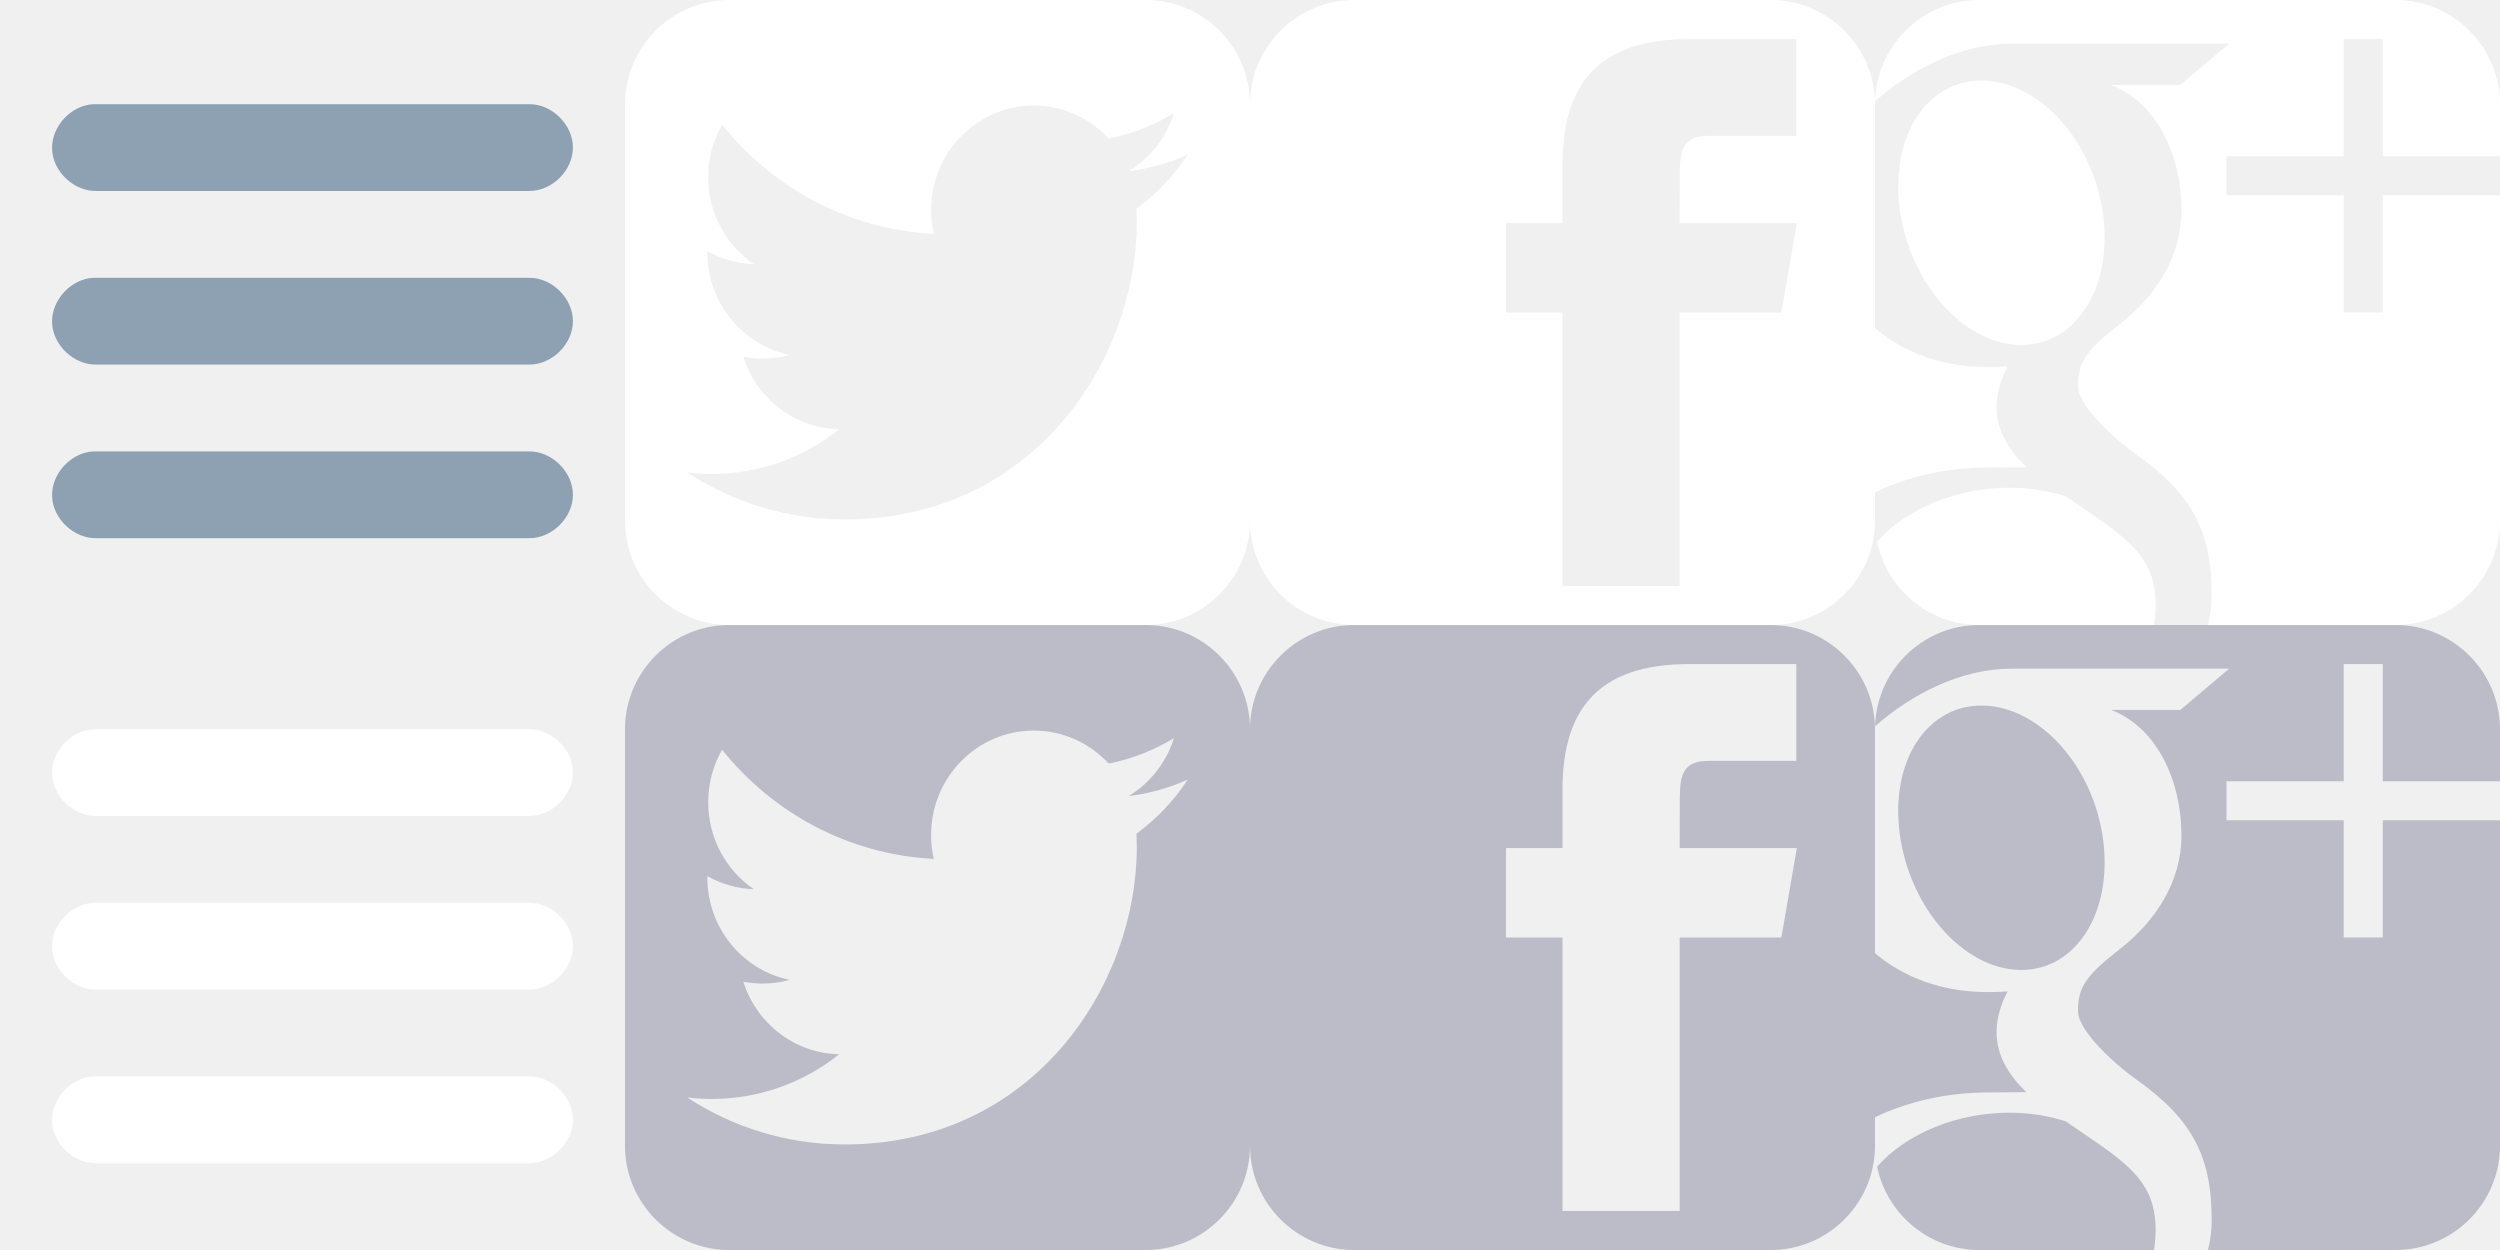
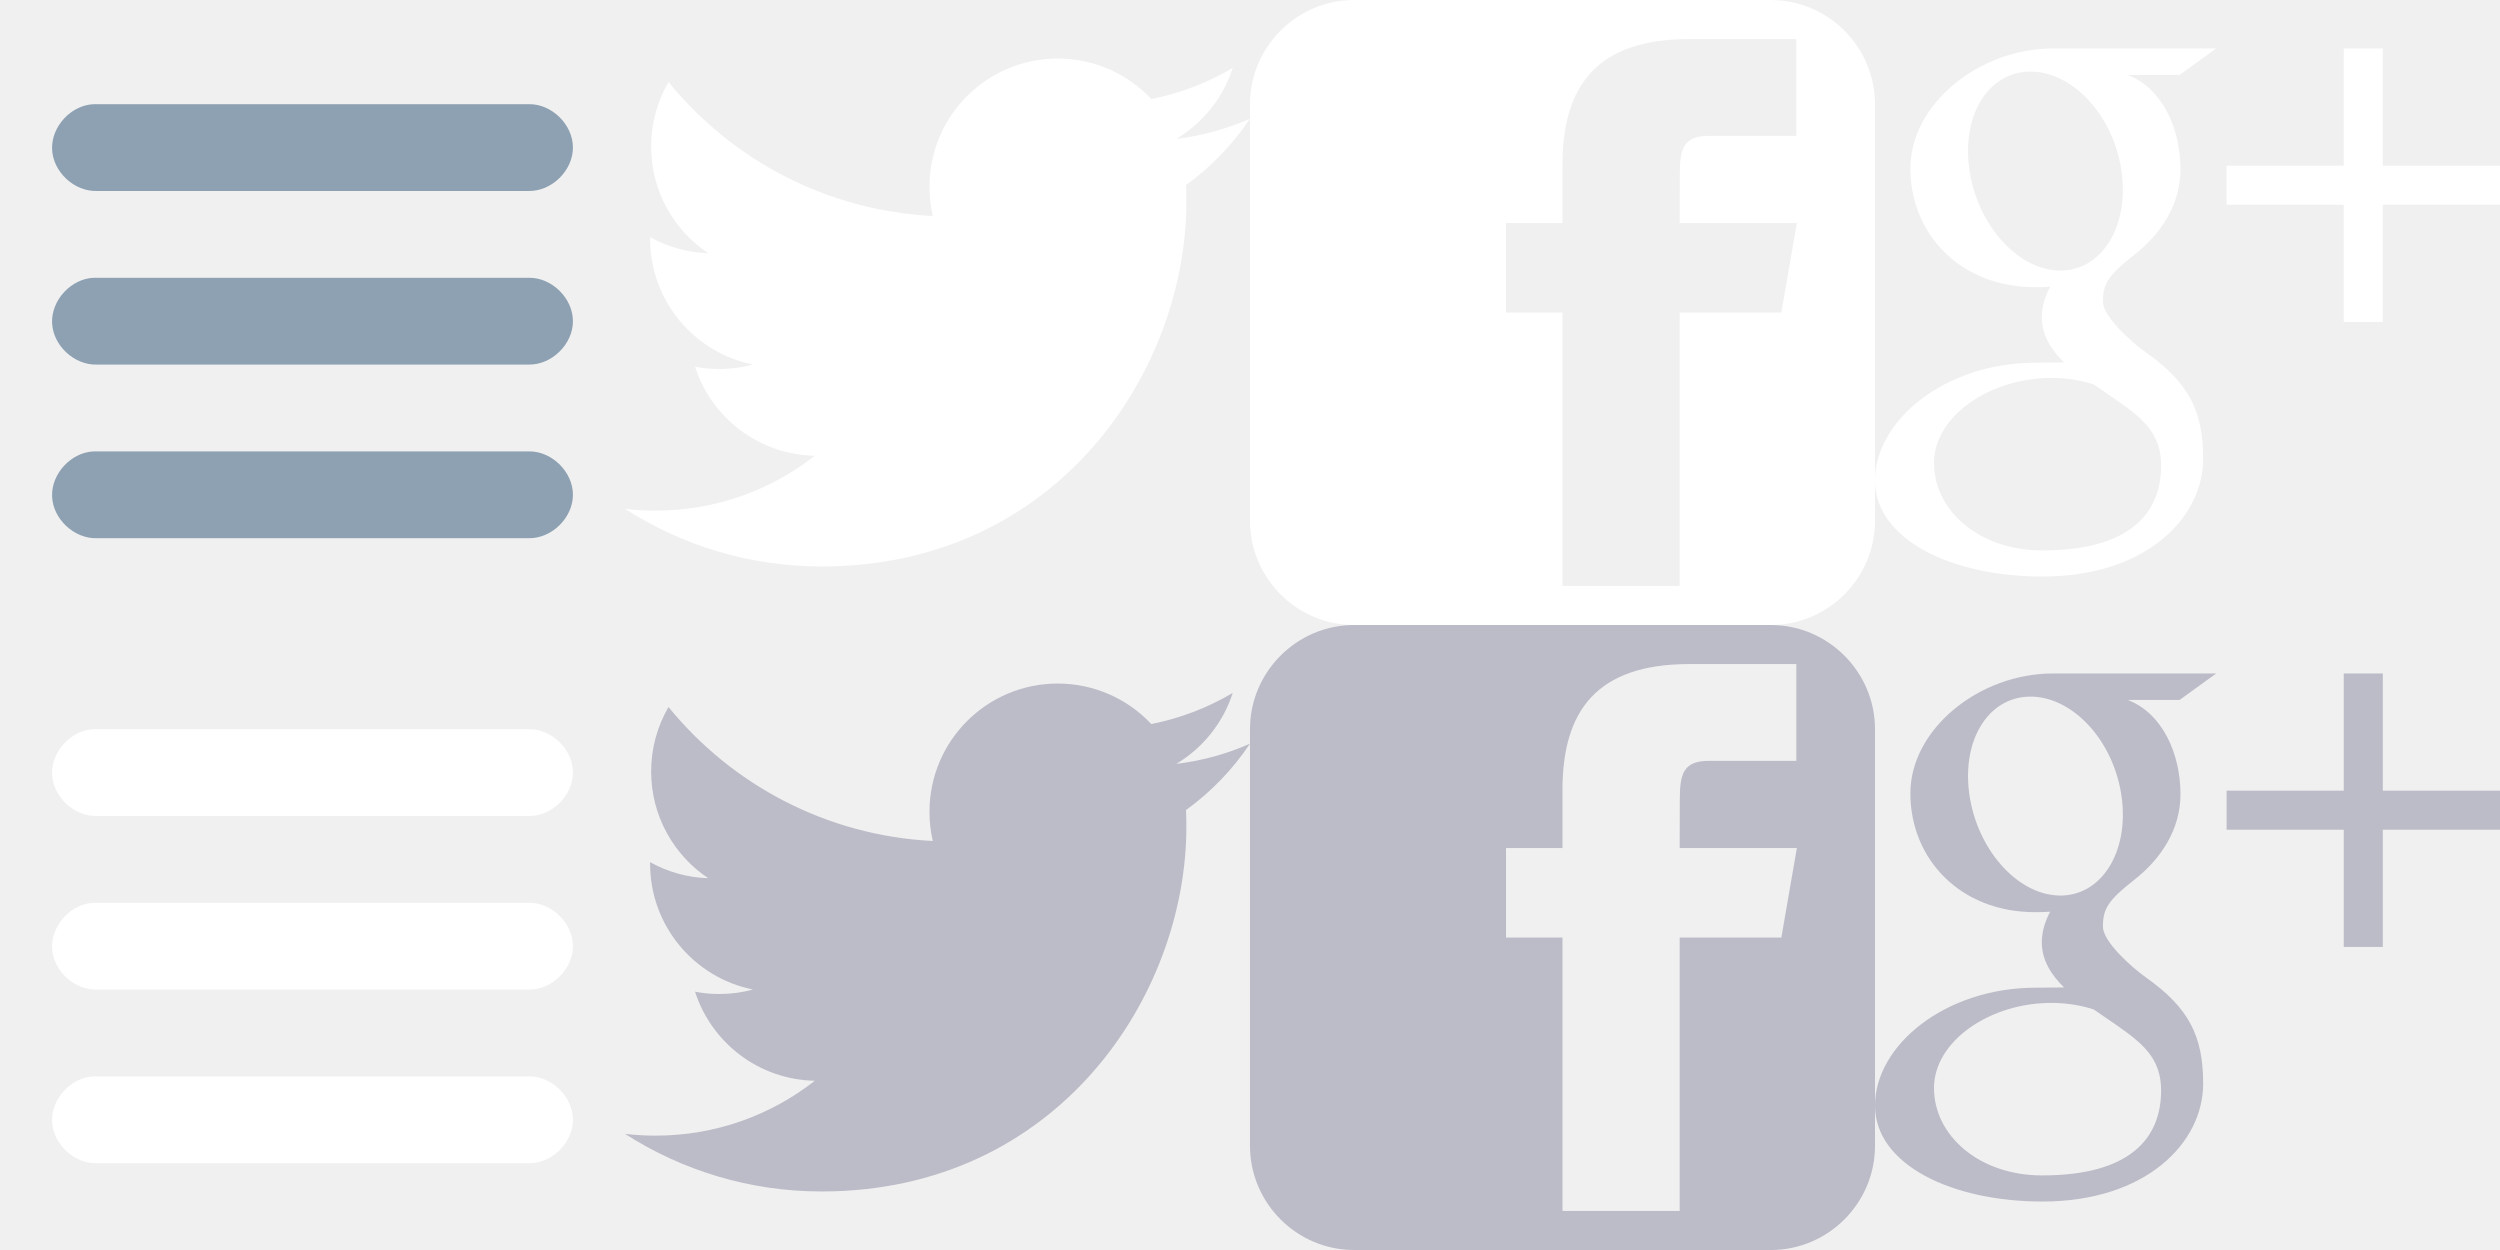
<svg xmlns="http://www.w3.org/2000/svg" width="144" height="72">
  <g>
    <path color="#000" overflow="visible" enable-background="accumulate" fill="none" d="M0 0h36v36h-36z" />
    <path style="text-indent:0;text-align:start;line-height:normal;text-transform:none;block-progression:tb;-inkscape-font-specification:Sans" d="M5.406 26c-1.309.049-2.455 1.285-2.406 2.594.049 1.309 1.285 2.455 2.594 2.406h24.871c1.321.019 2.536-1.179 2.536-2.5s-1.215-2.519-2.536-2.5h-25.059zm0-10c-1.309.049-2.455 1.285-2.406 2.594.049 1.309 1.285 2.455 2.594 2.406h24.871c1.321.019 2.536-1.179 2.536-2.5s-1.215-2.519-2.536-2.5h-25.059zm0-10c-1.309.049-2.455 1.285-2.406 2.594.049 1.309 1.285 2.455 2.594 2.406h24.871c1.321.019 2.536-1.179 2.536-2.5s-1.215-2.519-2.536-2.5h-25.059z" color="#000" fill="#8da1b3" overflow="visible" enable-background="accumulate" font-family="Sans" />
    <path color="#000" overflow="visible" enable-background="accumulate" fill="none" d="M0 36h36v36h-36z" />
    <path d="M5.406 62c-1.309.049-2.455 1.285-2.406 2.594.049 1.309 1.285 2.455 2.594 2.406h24.871c1.321.019 2.536-1.179 2.536-2.5s-1.215-2.519-2.536-2.5h-25.059zm0-10c-1.309.049-2.455 1.285-2.406 2.594.049 1.309 1.285 2.455 2.594 2.406h24.871c1.321.019 2.536-1.179 2.536-2.5s-1.215-2.519-2.536-2.5h-25.059zm0-10c-1.309.049-2.455 1.285-2.406 2.594.049 1.309 1.285 2.455 2.594 2.406h24.871c1.321.019 2.536-1.179 2.536-2.5s-1.215-2.519-2.536-2.5h-25.059z" style="text-indent:0;text-align:start;line-height:normal;text-transform:none;block-progression:tb;-inkscape-font-specification:Sans" color="#000" fill="#fff" overflow="visible" enable-background="accumulate" font-family="Sans" />
    <path color="#000" overflow="visible" enable-background="accumulate" fill="none" d="M36 0h36v36h-36z" />
    <path color="#000" overflow="visible" enable-background="accumulate" fill="none" d="M36 36h36v36h-36z" />
    <path color="#000" overflow="visible" enable-background="accumulate" fill="none" d="M72 0h36v36h-36z" />
    <path color="#000" overflow="visible" enable-background="accumulate" fill="none" d="M72 36h36v36h-36z" />
    <path color="#000" overflow="visible" enable-background="accumulate" fill="none" d="M108 0h36v36h-36z" />
    <path color="#000" overflow="visible" enable-background="accumulate" fill="none" d="M108 36h36v36h-36z" />
-     <path d="M66 0h-24c-3.3 0-6.001 2.7-6.001 6.001v23.998c0 3.303 2.7 6.001 6.001 6.001h24c3.3 0 6-2.698 6-6.001v-23.998c0-3.3-2.699-6.001-6-6.001zm-.538 12.018c.011.258.017.518.017.779 0 7.953-5.949 17.123-16.828 17.123-3.34 0-6.449-.997-9.066-2.704.463.056.933.084 1.411.084 2.771 0 5.321-.962 7.345-2.576-2.588-.049-4.772-1.789-5.525-4.179.361.07.732.108 1.113.108.539 0 1.062-.074 1.558-.211-2.706-.553-4.744-2.985-4.744-5.901l.001-.076c.797.451 1.709.721 2.679.753-1.587-1.079-2.631-2.921-2.631-5.009 0-1.103.292-2.137.801-3.025 2.917 3.641 7.275 6.037 12.191 6.288-.101-.441-.153-.9-.153-1.372 0-3.324 2.648-6.018 5.914-6.018 1.701 0 3.239.731 4.317 1.9 1.347-.27 2.613-.771 3.756-1.46-.442 1.405-1.379 2.585-2.6 3.33 1.196-.145 2.336-.469 3.397-.948-.793 1.207-1.795 2.267-2.951 3.115z" fill="#fff" />
    <path color="#000" overflow="visible" enable-background="accumulate" fill="none" d="M36 0h36v36h-36z" />
-     <path d="M66 36h-24c-3.3 0-6.001 2.7-6.001 6.001v23.998c0 3.303 2.7 6.001 6.001 6.001h24c3.3 0 6-2.698 6-6.001v-23.998c0-3.3-2.699-6.001-6-6.001zm-.538 12.018c.011.258.017.518.017.779 0 7.953-5.949 17.123-16.828 17.123-3.34 0-6.449-.997-9.066-2.704.463.056.933.084 1.411.084 2.771 0 5.321-.962 7.345-2.576-2.588-.049-4.772-1.789-5.525-4.179.361.07.732.108 1.113.108.539 0 1.062-.074 1.558-.211-2.706-.553-4.744-2.985-4.744-5.901l.001-.076c.797.451 1.709.721 2.679.753-1.587-1.079-2.631-2.921-2.631-5.009 0-1.103.292-2.137.801-3.025 2.917 3.641 7.275 6.037 12.191 6.288-.101-.441-.153-.9-.153-1.372 0-3.324 2.648-6.018 5.914-6.018 1.701 0 3.239.731 4.317 1.9 1.347-.27 2.613-.771 3.756-1.46-.442 1.405-1.379 2.585-2.6 3.33 1.196-.145 2.336-.469 3.397-.948-.793 1.207-1.795 2.267-2.951 3.115z" fill="#bcbcc9" />
+     <path d="M72 6.835c-1.325.587-2.748.984-4.242 1.163 1.525-.914 2.696-2.361 3.247-4.086-1.427.846-3.008 1.461-4.69 1.792-1.347-1.435-3.267-2.332-5.391-2.332-4.079 0-7.386 3.307-7.386 7.386 0 .579.065 1.143.191 1.683-6.138-.308-11.58-3.248-15.223-7.717-.636 1.091-1 2.36-1 3.713 0 2.562 1.304 4.823 3.286 6.148-1.211-.038-2.35-.371-3.345-.924l-.001.093c0 3.578 2.546 6.564 5.925 7.242-.62.169-1.272.259-1.946.259-.476 0-.939-.046-1.39-.133.94 2.934 3.667 5.07 6.899 5.129-2.528 1.981-5.712 3.162-9.173 3.162-.596 0-1.184-.035-1.762-.103 3.269 2.096 7.151 3.319 11.322 3.319 13.585 0 21.014-11.254 21.014-21.014 0-.32-.007-.639-.021-.956 1.443-1.041 2.695-2.342 3.686-3.823z" fill="#fff" />
+     <path color="#000" overflow="visible" enable-background="accumulate" fill="none" d="M36 36h36v36h-36z" />
+     <path d="M72 42.835c-1.325.587-2.748.984-4.242 1.163 1.525-.914 2.696-2.361 3.247-4.086-1.427.846-3.008 1.461-4.69 1.792-1.347-1.435-3.267-2.332-5.391-2.332-4.079 0-7.386 3.307-7.386 7.386 0 .579.065 1.143.191 1.683-6.138-.308-11.58-3.248-15.223-7.717-.636 1.091-1 2.36-1 3.713 0 2.562 1.304 4.823 3.286 6.148-1.211-.038-2.35-.371-3.345-.924l-.001.093c0 3.578 2.546 6.564 5.925 7.242-.62.169-1.272.259-1.946.259-.476 0-.939-.046-1.39-.133.94 2.934 3.667 5.07 6.899 5.129-2.528 1.981-5.712 3.162-9.173 3.162-.596 0-1.184-.035-1.762-.103 3.269 2.096 7.151 3.319 11.322 3.319 13.585 0 21.014-11.254 21.014-21.014 0-.32-.007-.639-.021-.956 1.443-1.041 2.695-2.342 3.686-3.823z" fill="#bcbcc9" />
+     <path d="M127.655 2.792h-9.42c-4.223 0-8.197 3.199-8.197 6.905 0 3.787 2.879 6.844 7.175 6.844.299 0 .589-.006.873-.026-.279.534-.478 1.135-.478 1.759 0 1.053.566 1.906 1.282 2.602l-1.633.016c-5.231 0-9.257 3.331-9.257 6.786 0 3.402 4.414 5.531 9.645 5.531 5.963 0 9.257-3.384 9.257-6.786 0-2.728-.805-4.362-3.294-6.122-.851-.603-2.48-2.068-2.48-2.93 0-1.01.288-1.507 1.808-2.695 1.558-1.217 2.66-2.929 2.66-4.919 0-2.37-1.055-4.679-3.037-5.441h2.987l2.108-1.524zm-3.29 23.043c.075.315.115.64.115.971 0 2.749-1.772 4.898-6.855 4.898-3.616 0-6.227-2.289-6.227-5.038 0-2.694 3.239-4.937 6.854-4.898.844.009 1.63.145 2.344.376 1.963 1.365 3.371 2.136 3.768 3.692zm-5.789-10.254c-2.427-.073-4.733-2.715-5.152-5.901-.419-3.187 1.208-5.626 3.635-5.554 2.426.073 4.733 2.63 5.152 5.817.419 3.187-1.209 5.711-3.635 5.639zm18.674-6.039v-6.75h-2.25v6.75h-6.75v2.25h6.75v6.75h2.25v-6.75h6.75v-2.25z" fill="#fff" />
+     <path color="#000" overflow="visible" enable-background="accumulate" fill="none" d="M72 36h36v36h-36z" />
+     <path d="M127.655 38.792h-9.42c-4.223 0-8.197 3.199-8.197 6.905 0 3.787 2.879 6.844 7.175 6.844.299 0 .589-.006.873-.026-.279.534-.478 1.135-.478 1.759 0 1.053.566 1.906 1.282 2.602l-1.633.016c-5.231 0-9.257 3.331-9.257 6.786 0 3.402 4.414 5.531 9.645 5.531 5.963 0 9.257-3.384 9.257-6.786 0-2.728-.805-4.362-3.294-6.122-.851-.603-2.48-2.068-2.48-2.93 0-1.01.288-1.507 1.808-2.695 1.558-1.217 2.66-2.929 2.66-4.919 0-2.37-1.055-4.679-3.037-5.441h2.987l2.108-1.524zm-3.29 23.043c.075.315.115.64.115.971 0 2.749-1.772 4.898-6.855 4.898-3.616 0-6.227-2.289-6.227-5.038 0-2.694 3.239-4.937 6.854-4.898.844.009 1.63.145 2.344.376 1.963 1.365 3.371 2.136 3.768 3.692zm-5.789-10.254c-2.427-.073-4.733-2.715-5.152-5.901-.419-3.187 1.208-5.626 3.635-5.554 2.426.073 4.733 2.63 5.152 5.817.419 3.187-1.209 5.711-3.635 5.639zm18.674-6.039v-6.75h-2.25v6.75h-6.75v2.25h6.75v6.75h2.25v-6.75h6.75v-2.25z" fill="#bcbcc9" />
    <path d="M102 0h-24c-3.3 0-6.001 2.7-6.001 6.001v23.999c0 3.303 2.7 6.001 6.001 6.001h24c3.3 0 6-2.698 6-6.001v-23.998c0-3.3-2.699-6.001-6-6.001zm.606 18h-5.857v15.75h-6.75v-15.75h-3.253v-5.153h3.253v-3.346c0-4.547 1.961-7.251 7.308-7.251h6.161v5.575h-5.032c-1.494-.002-1.679.779-1.679 2.233l-.008 2.79h6.75l-.893 5.153z" fill="#fff" />
    <path d="M102 36h-24c-3.3 0-6.001 2.7-6.001 6.001v23.999c0 3.303 2.7 6.001 6.001 6.001h24c3.3 0 6-2.698 6-6.001v-23.998c0-3.3-2.699-6.001-6-6.001zm.606 18h-5.857v15.75h-6.75v-15.75h-3.253v-5.153h3.253v-3.346c0-4.547 1.961-7.251 7.308-7.251h6.161v5.575h-5.032c-1.494-.002-1.679.779-1.679 2.233l-.008 2.79h6.75l-.893 5.153z" fill="#bcbcc9" />
-     <path d="M108.028 30.574l-.021-.268.021.268zm8.265-10.706c3.235.096 5.405-3.259 4.847-7.495-.559-4.236-3.635-7.635-6.87-7.732-3.235-.096-5.405 3.146-4.846 7.383.558 4.235 3.633 7.748 6.869 7.844zm27.706-10.868v-2.999c0-3.3-2.699-6.001-6-6.001h-24c-3.244 0-5.907 2.61-5.996 5.833 2.052-1.807 4.898-3.316 7.835-3.316h12.559l-2.811 2.377h-3.982c2.641 1.013 4.048 4.082 4.048 7.232 0 2.645-1.47 4.92-3.547 6.538-2.027 1.579-2.411 2.24-2.411 3.582 0 1.145 2.171 3.094 3.306 3.895 3.318 2.339 4.392 4.511 4.392 8.137 0 .578-.072 1.154-.213 1.721h10.819c3.3 0 6-2.698 6-6.001v-18.749h-6.75v6.75h-2.25v-6.75h-6.75v-2.25h6.75v-6.75h2.25v6.75h6.75zm-29.465 17.927l2.177-.021c-.954-.926-1.71-2.06-1.71-3.459 0-.83.266-1.629.638-2.339-.379.027-.766.035-1.165.035-2.614 0-4.834-.846-6.476-2.245v9.456c1.879-.892 4.109-1.428 6.535-1.428zm-6.415 4.265c-.039-.192-.069-.387-.089-.585.02.198.05.393.089.585zm15.892 2.306c-.529-2.067-2.407-3.092-5.023-4.907-.952-.307-2-.488-3.125-.499-3.151-.034-6.086 1.228-7.742 3.107.56 2.732 2.989 4.801 5.879 4.801h10.07c.064-.391.095-.796.095-1.21 0-.441-.054-.872-.154-1.291z" fill="#fff" />
-     <path d="M108.028 66.574l-.021-.268.021.268zm8.265-10.706c3.235.096 5.405-3.259 4.847-7.495-.559-4.236-3.635-7.635-6.87-7.732-3.235-.096-5.405 3.146-4.846 7.383.558 4.235 3.633 7.748 6.869 7.844zm27.706-10.868v-2.999c0-3.3-2.699-6.001-6-6.001h-24c-3.244 0-5.907 2.61-5.996 5.833 2.052-1.807 4.898-3.316 7.835-3.316h12.559l-2.811 2.377h-3.982c2.641 1.013 4.048 4.082 4.048 7.232 0 2.645-1.47 4.92-3.547 6.538-2.027 1.579-2.411 2.24-2.411 3.582 0 1.145 2.171 3.094 3.306 3.895 3.318 2.339 4.392 4.511 4.392 8.137 0 .578-.072 1.154-.213 1.721h10.819c3.3 0 6-2.698 6-6.001v-18.749h-6.75v6.75h-2.25v-6.75h-6.75v-2.25h6.75v-6.75h2.25v6.75h6.75zm-29.465 17.927l2.177-.021c-.954-.926-1.71-2.06-1.71-3.459 0-.83.266-1.629.638-2.339-.379.027-.766.035-1.165.035-2.614 0-4.834-.846-6.476-2.245v9.456c1.879-.892 4.109-1.428 6.535-1.428zm-6.415 4.265c-.039-.192-.069-.387-.089-.585.02.198.05.393.089.585zm15.892 2.306c-.529-2.067-2.407-3.092-5.023-4.907-.952-.307-2-.488-3.125-.499-3.151-.034-6.086 1.228-7.742 3.107.56 2.732 2.989 4.801 5.879 4.801h10.07c.064-.391.095-.796.095-1.21 0-.441-.054-.872-.154-1.291z" fill="#bcbcc9" />
  </g>
</svg>
